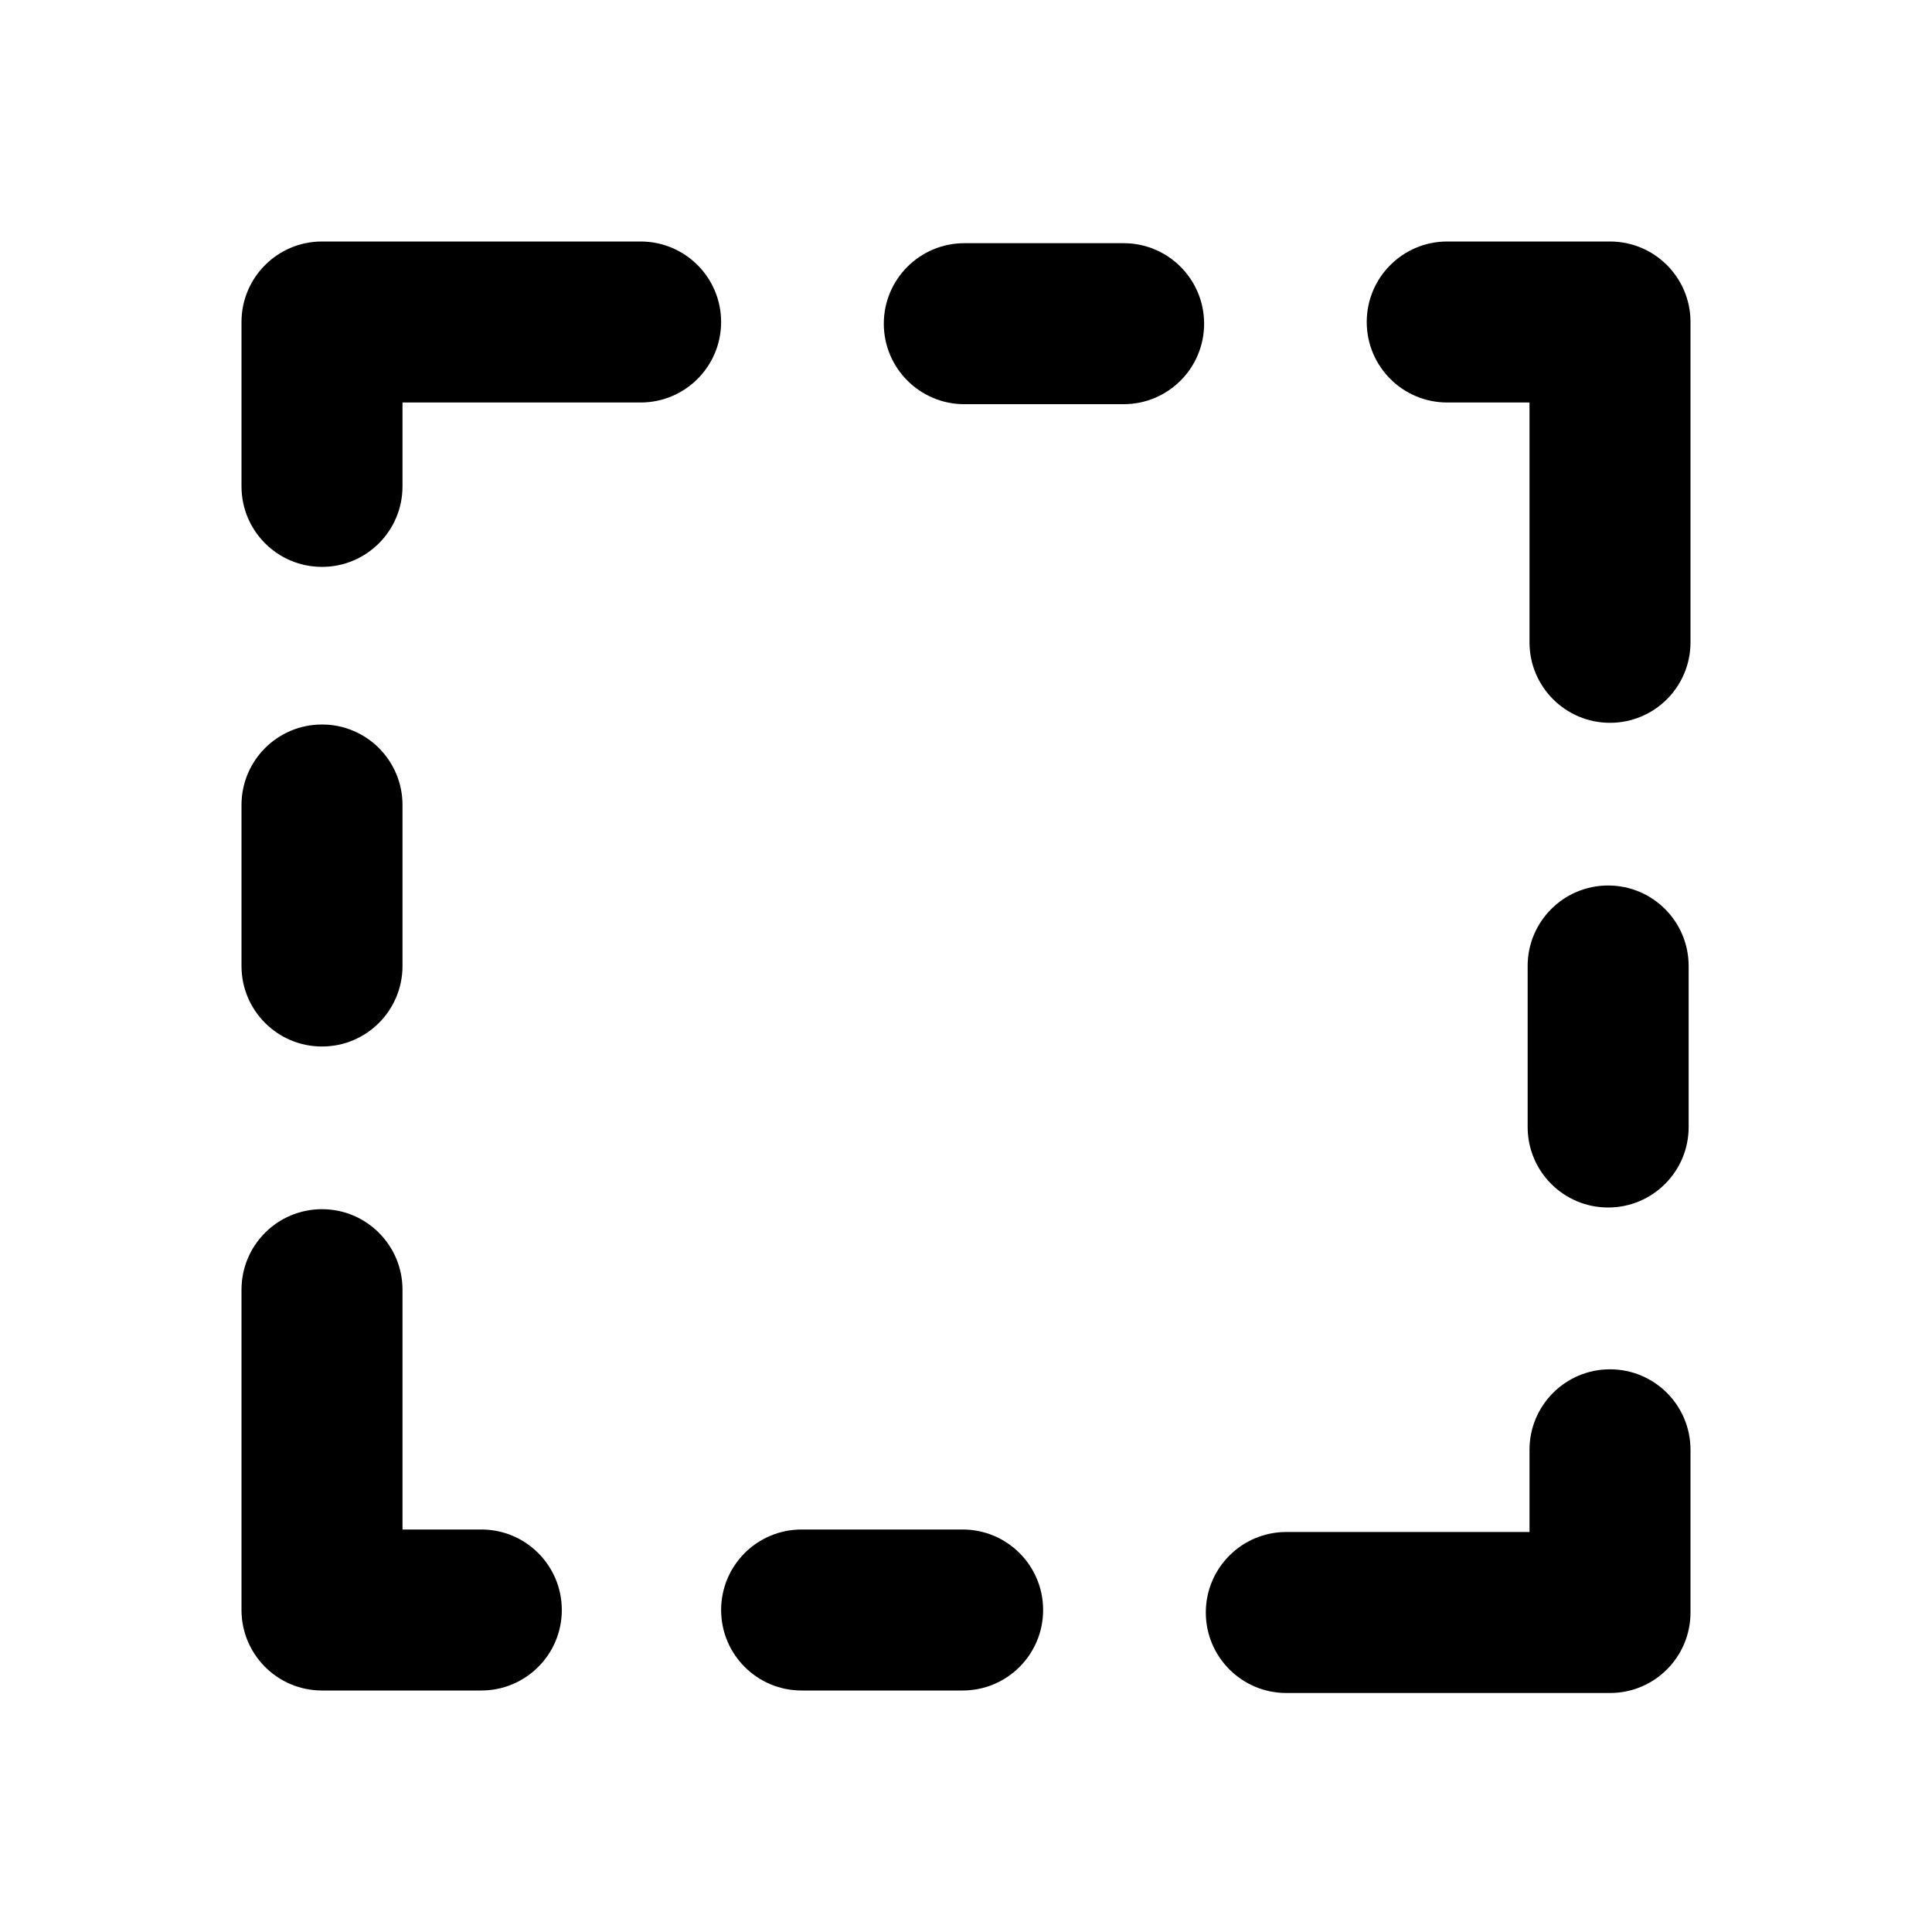
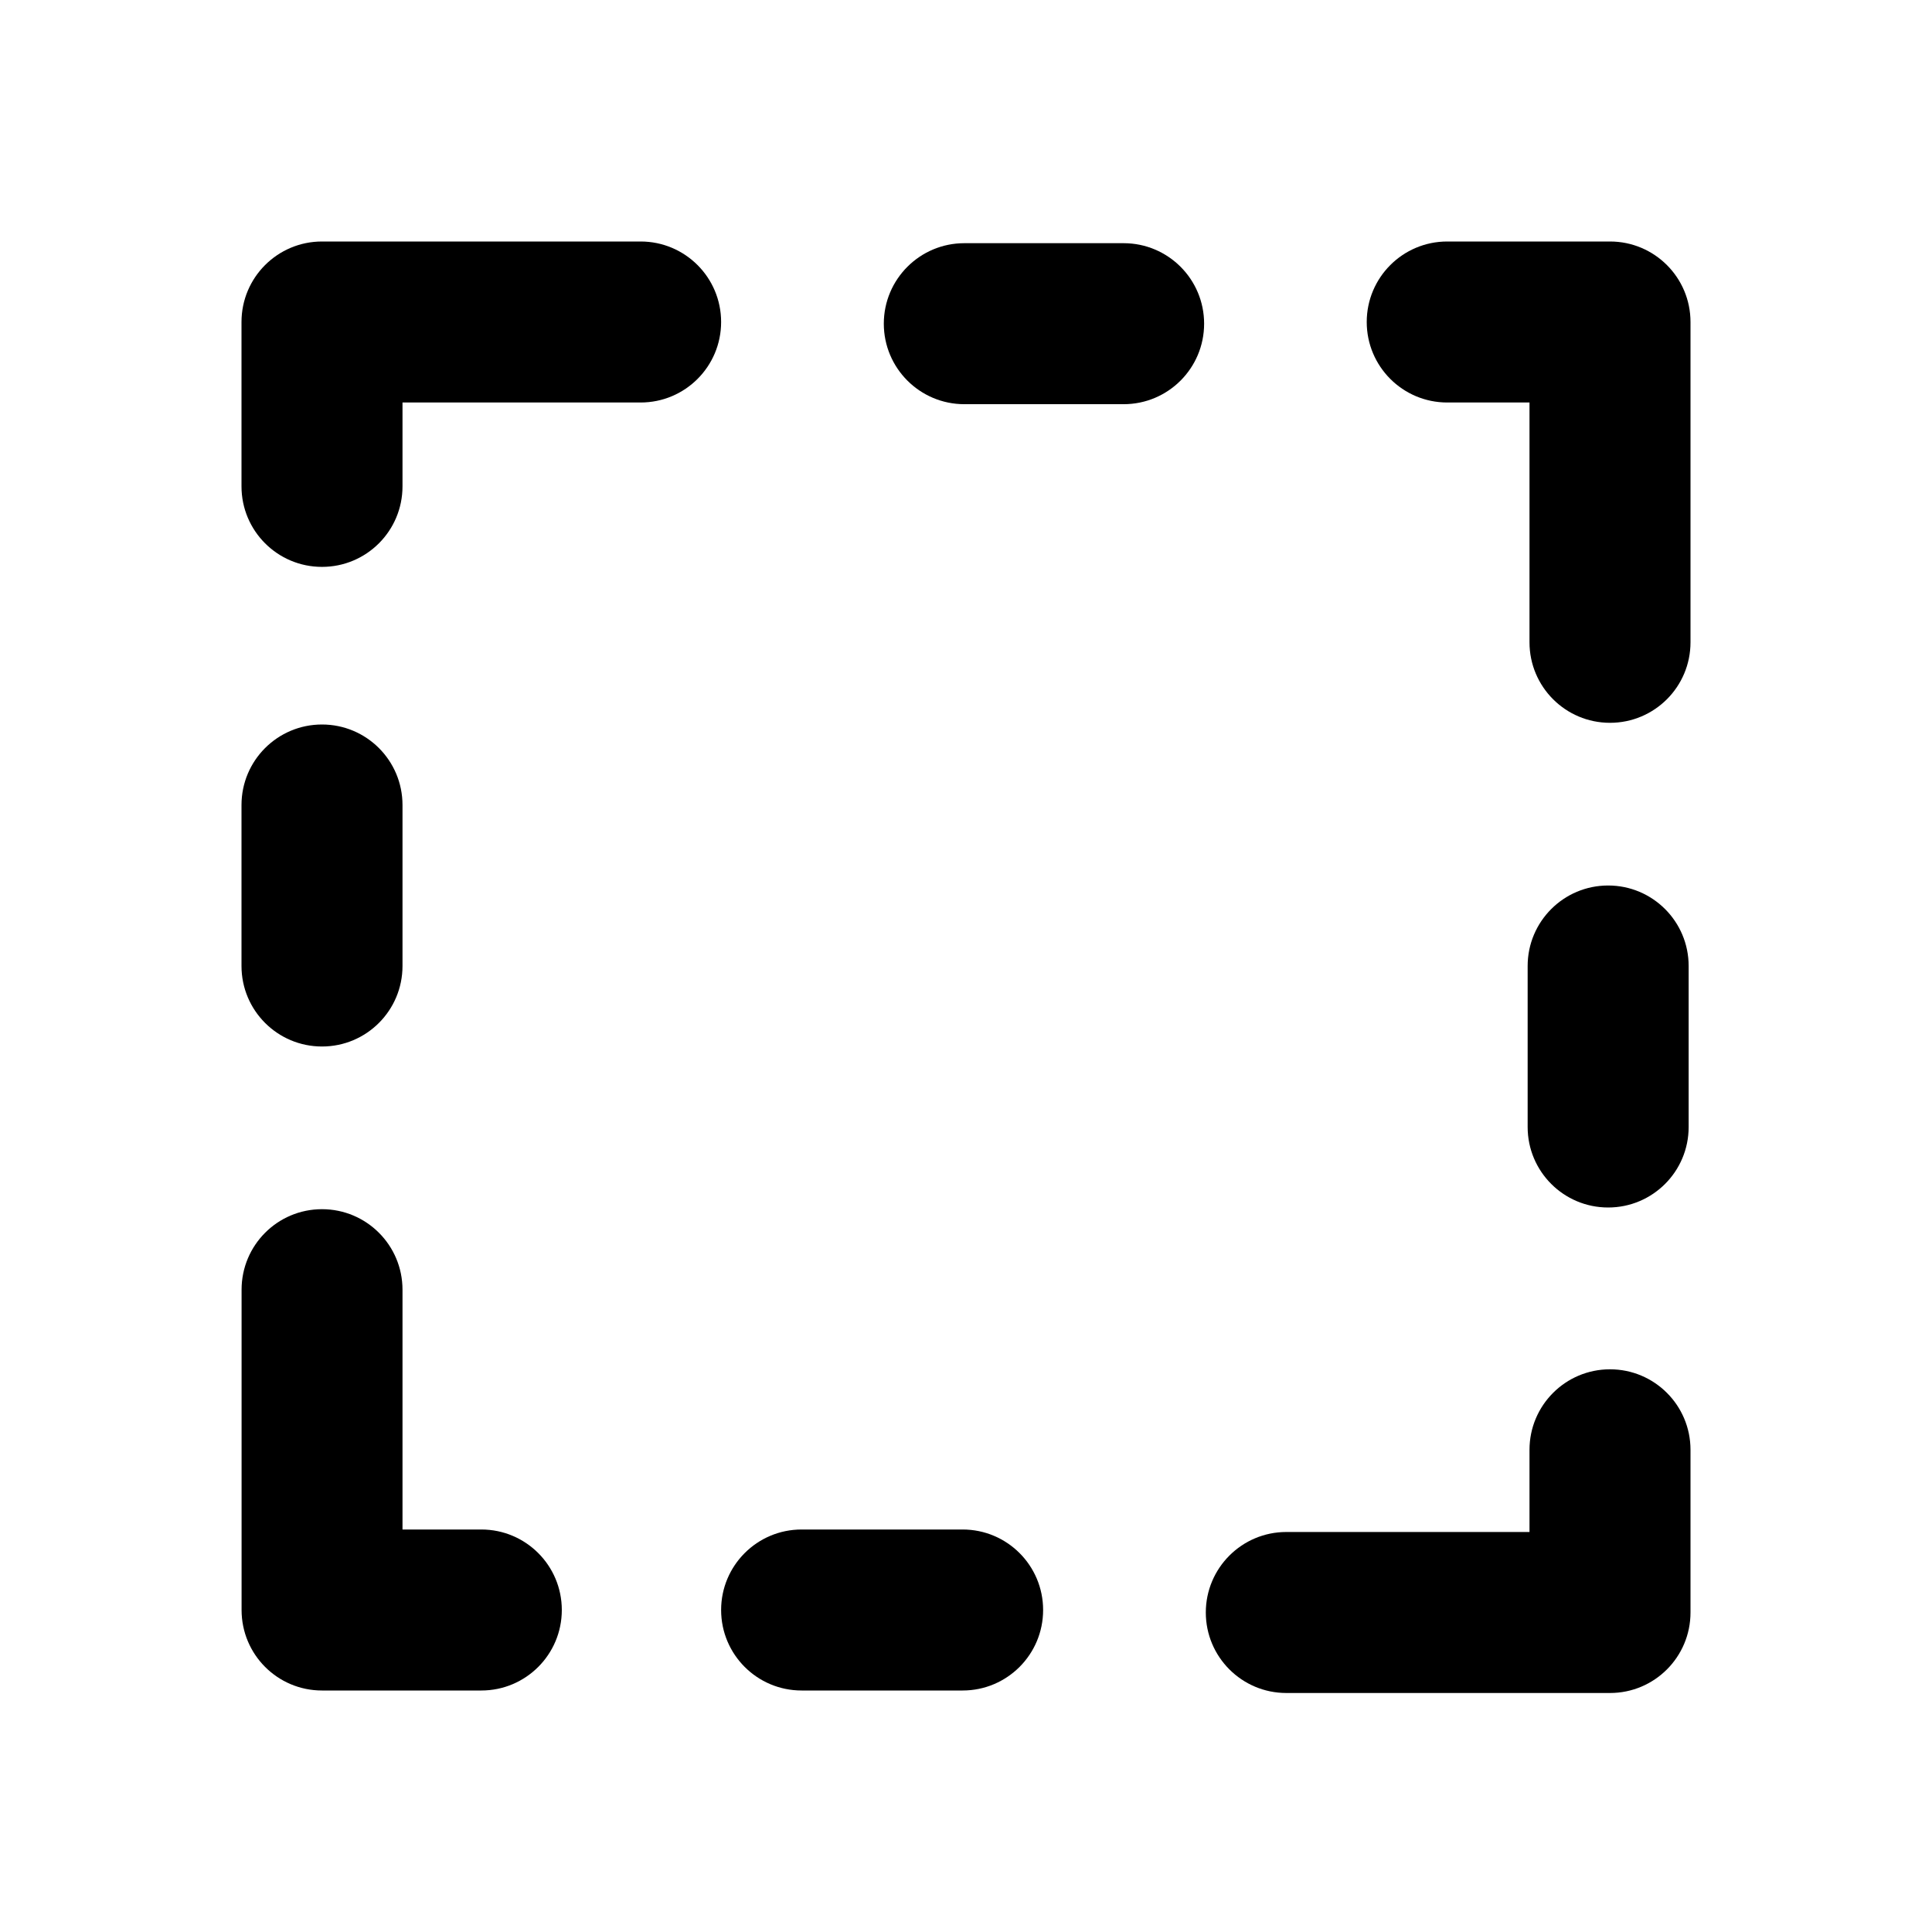
<svg xmlns="http://www.w3.org/2000/svg" width="24" height="24" viewBox="0 0 24 24" fill="none">
  <path fill-rule="evenodd" clip-rule="evenodd" d="M11.958 19H9.958C9.405 19 8.958 19.448 8.958 20C8.958 20.552 9.405 21 9.958 21H11.958C12.511 21 12.958 20.552 12.958 20C12.958 19.448 12.511 19 11.958 19" fill="black" />
  <path fill-rule="evenodd" clip-rule="evenodd" d="M7.958 3H4C3.447 3 3 3.448 3 4V6.042C3 6.594 3.447 7.042 4 7.042C4.553 7.042 5 6.594 5 6.042V5H7.958C8.511 5 8.958 4.552 8.958 4C8.958 3.448 8.511 3 7.958 3" fill="black" />
  <path fill-rule="evenodd" clip-rule="evenodd" d="M4 13C4.553 13 5 12.552 5 12V10C5 9.448 4.553 9 4 9C3.447 9 3 9.448 3 10V12C3 12.552 3.447 13 4 13" fill="black" />
  <path fill-rule="evenodd" clip-rule="evenodd" d="M19.977 15C20.53 15 20.977 14.552 20.977 14V12C20.977 11.448 20.53 11 19.977 11C19.424 11 18.977 11.448 18.977 12V14C18.977 14.552 19.424 15 19.977 15" fill="black" />
  <path fill-rule="evenodd" clip-rule="evenodd" d="M13.958 3.021H11.979C11.427 3.021 10.979 3.469 10.979 4.021C10.979 4.573 11.427 5.021 11.979 5.021H13.958C14.511 5.021 14.958 4.573 14.958 4.021C14.958 3.469 14.511 3.021 13.958 3.021" fill="black" />
-   <path fill-rule="evenodd" clip-rule="evenodd" d="M5.979 19H5V16.021C5 15.469 4.552 15.021 4 15.021C3.447 15.021 3 15.469 3 16.021V20C3 20.552 3.447 21 4 21H5.979C6.532 21 6.979 20.552 6.979 20C6.979 19.448 6.532 19 5.979 19" fill="black" />
+   <path fill-rule="evenodd" clip-rule="evenodd" d="M5.979 19H5V16.021C5 15.469 4.553 15.021 4 15.021C3.447 15.021 3.001 15.469 3.001 16.021V20C3.001 20.552 3.447 21 4 21H5.979C6.532 21 6.979 20.552 6.979 20C6.979 19.448 6.532 19 5.979 19" fill="black" />
  <path fill-rule="evenodd" clip-rule="evenodd" d="M20 3H17.978C17.425 3 16.978 3.448 16.978 4C16.978 4.552 17.425 5 17.978 5H19V7.979C19 8.531 19.447 8.979 20 8.979C20.553 8.979 21 8.531 21 7.979V4C21 3.448 20.553 3 20 3" fill="black" />
  <path fill-rule="evenodd" clip-rule="evenodd" d="M20 17.01C19.447 17.01 19 17.458 19 18.01V19.031H15.979C15.427 19.031 14.979 19.479 14.979 20.031C14.979 20.583 15.427 21.031 15.979 21.031H20C20.553 21.031 21 20.583 21 20.031V18.01C21 17.458 20.553 17.01 20 17.01" fill="black" />
</svg>
